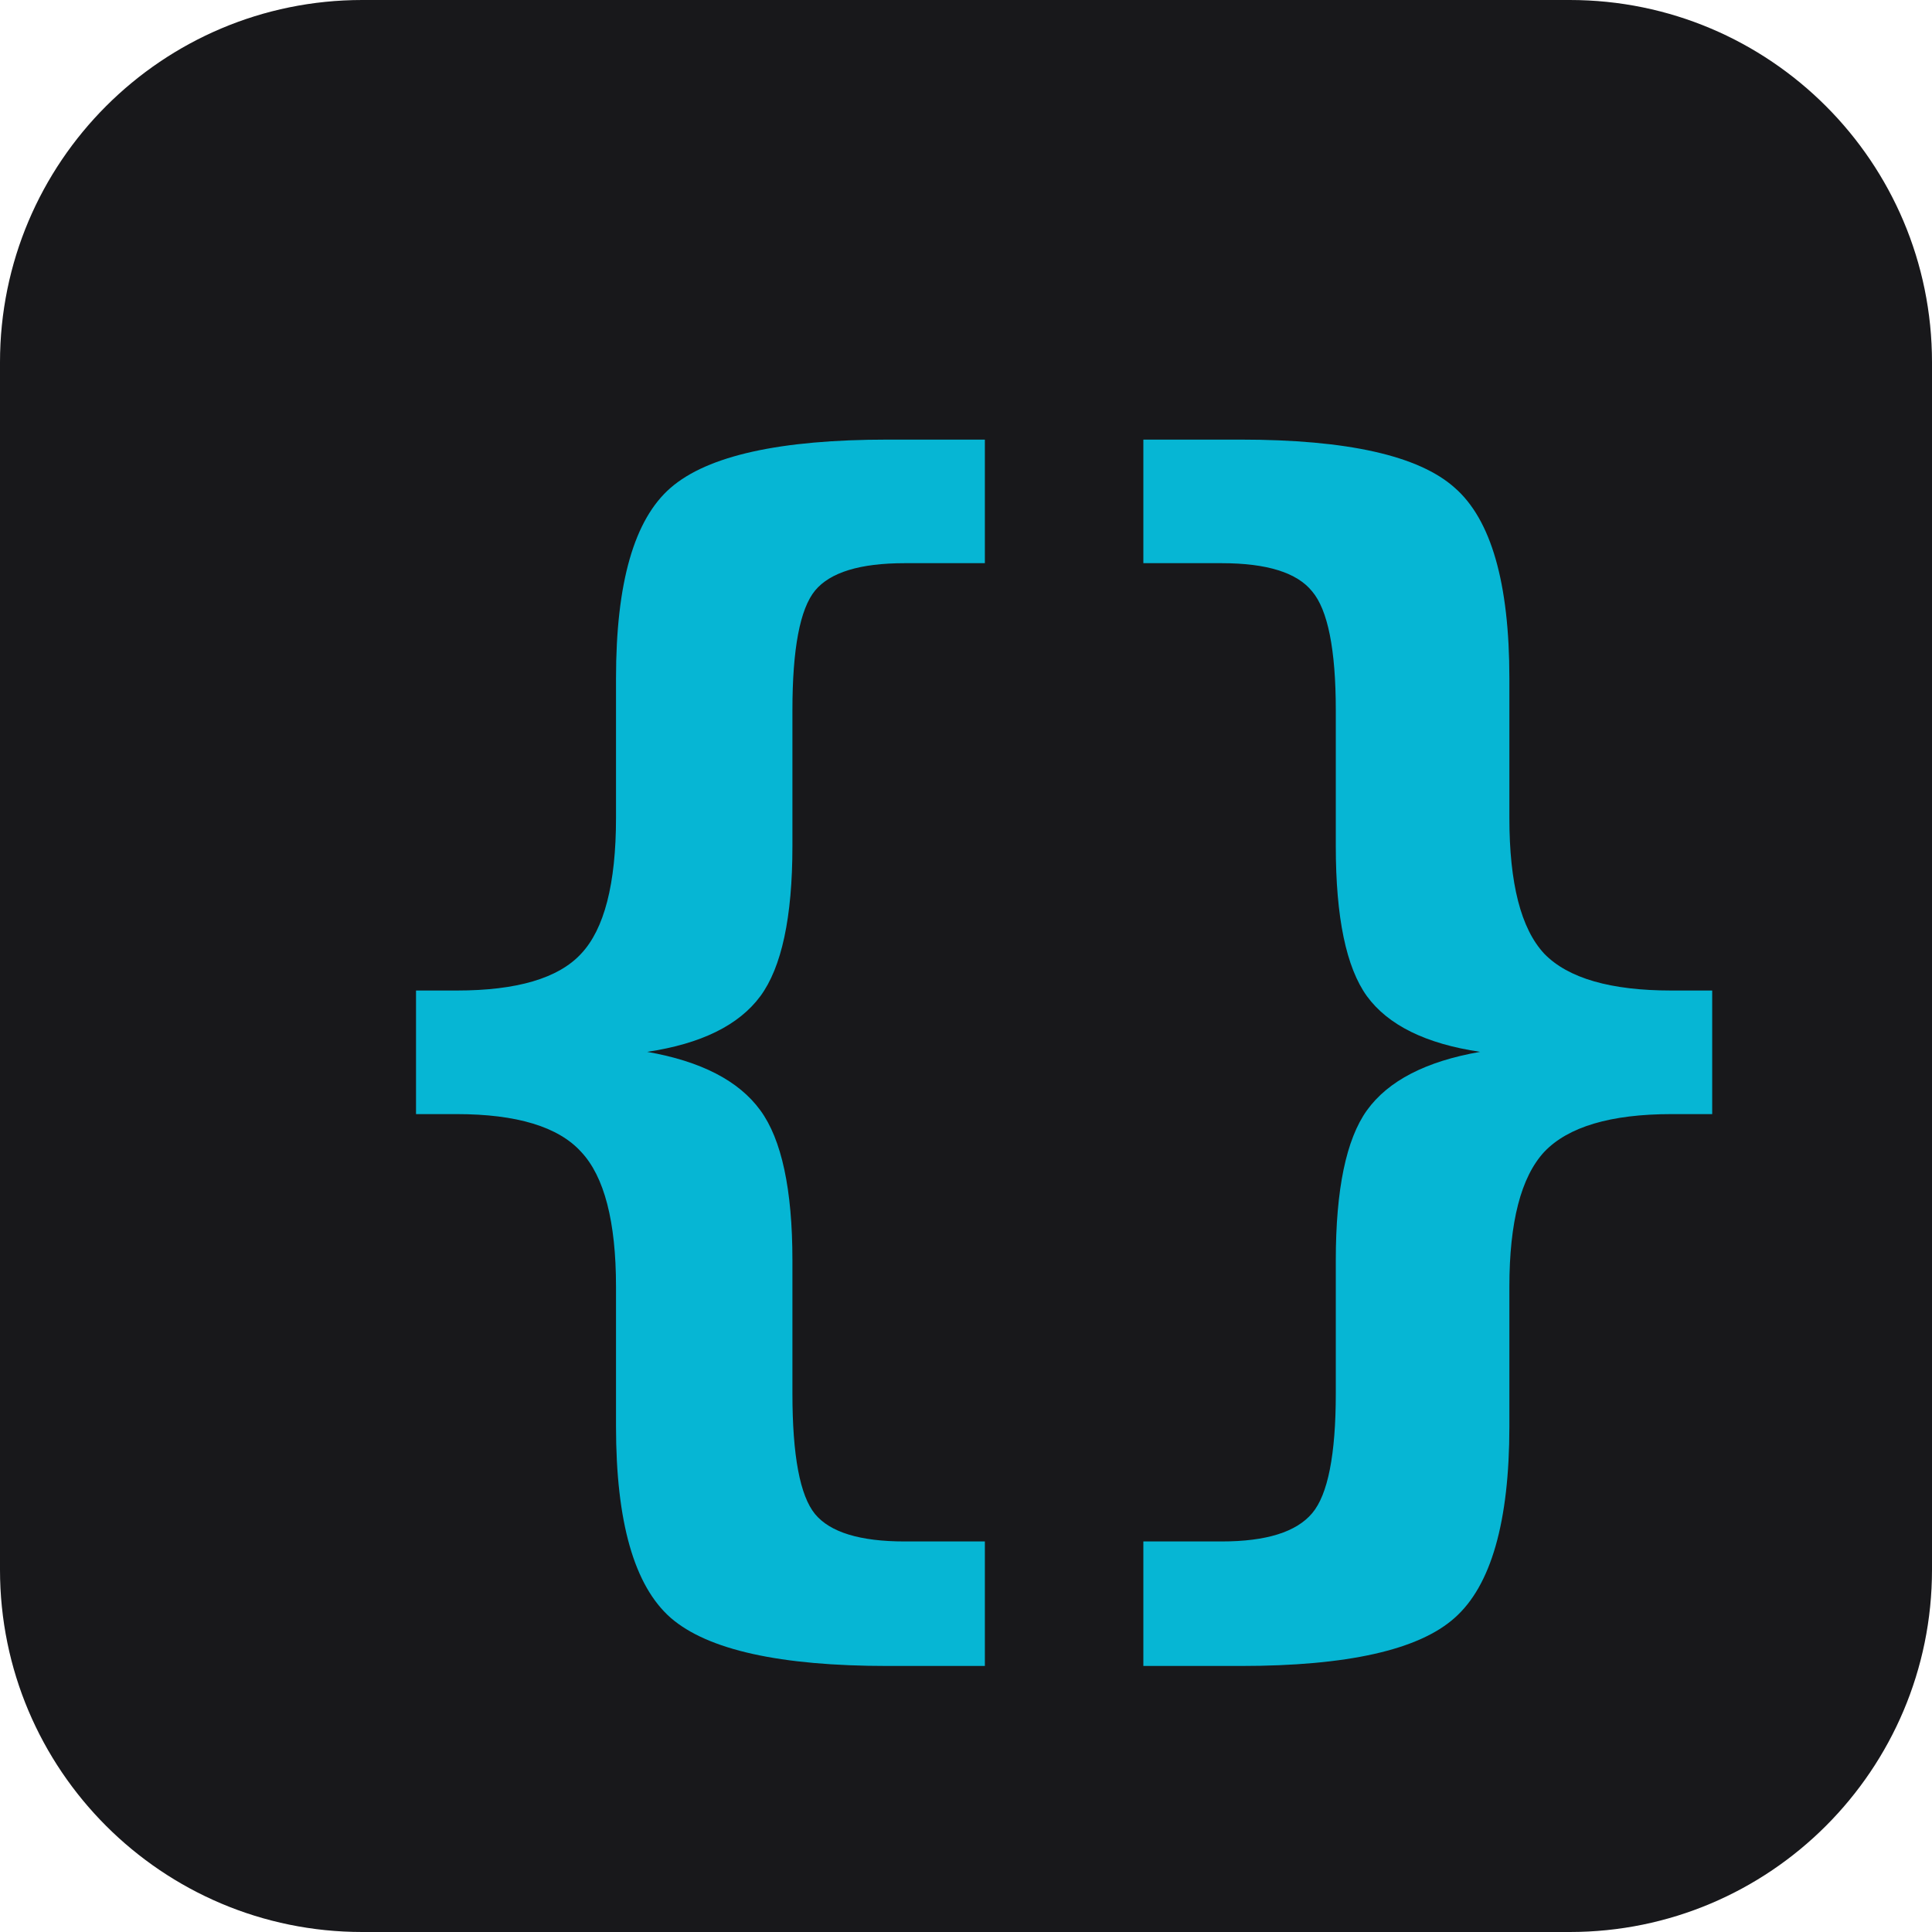
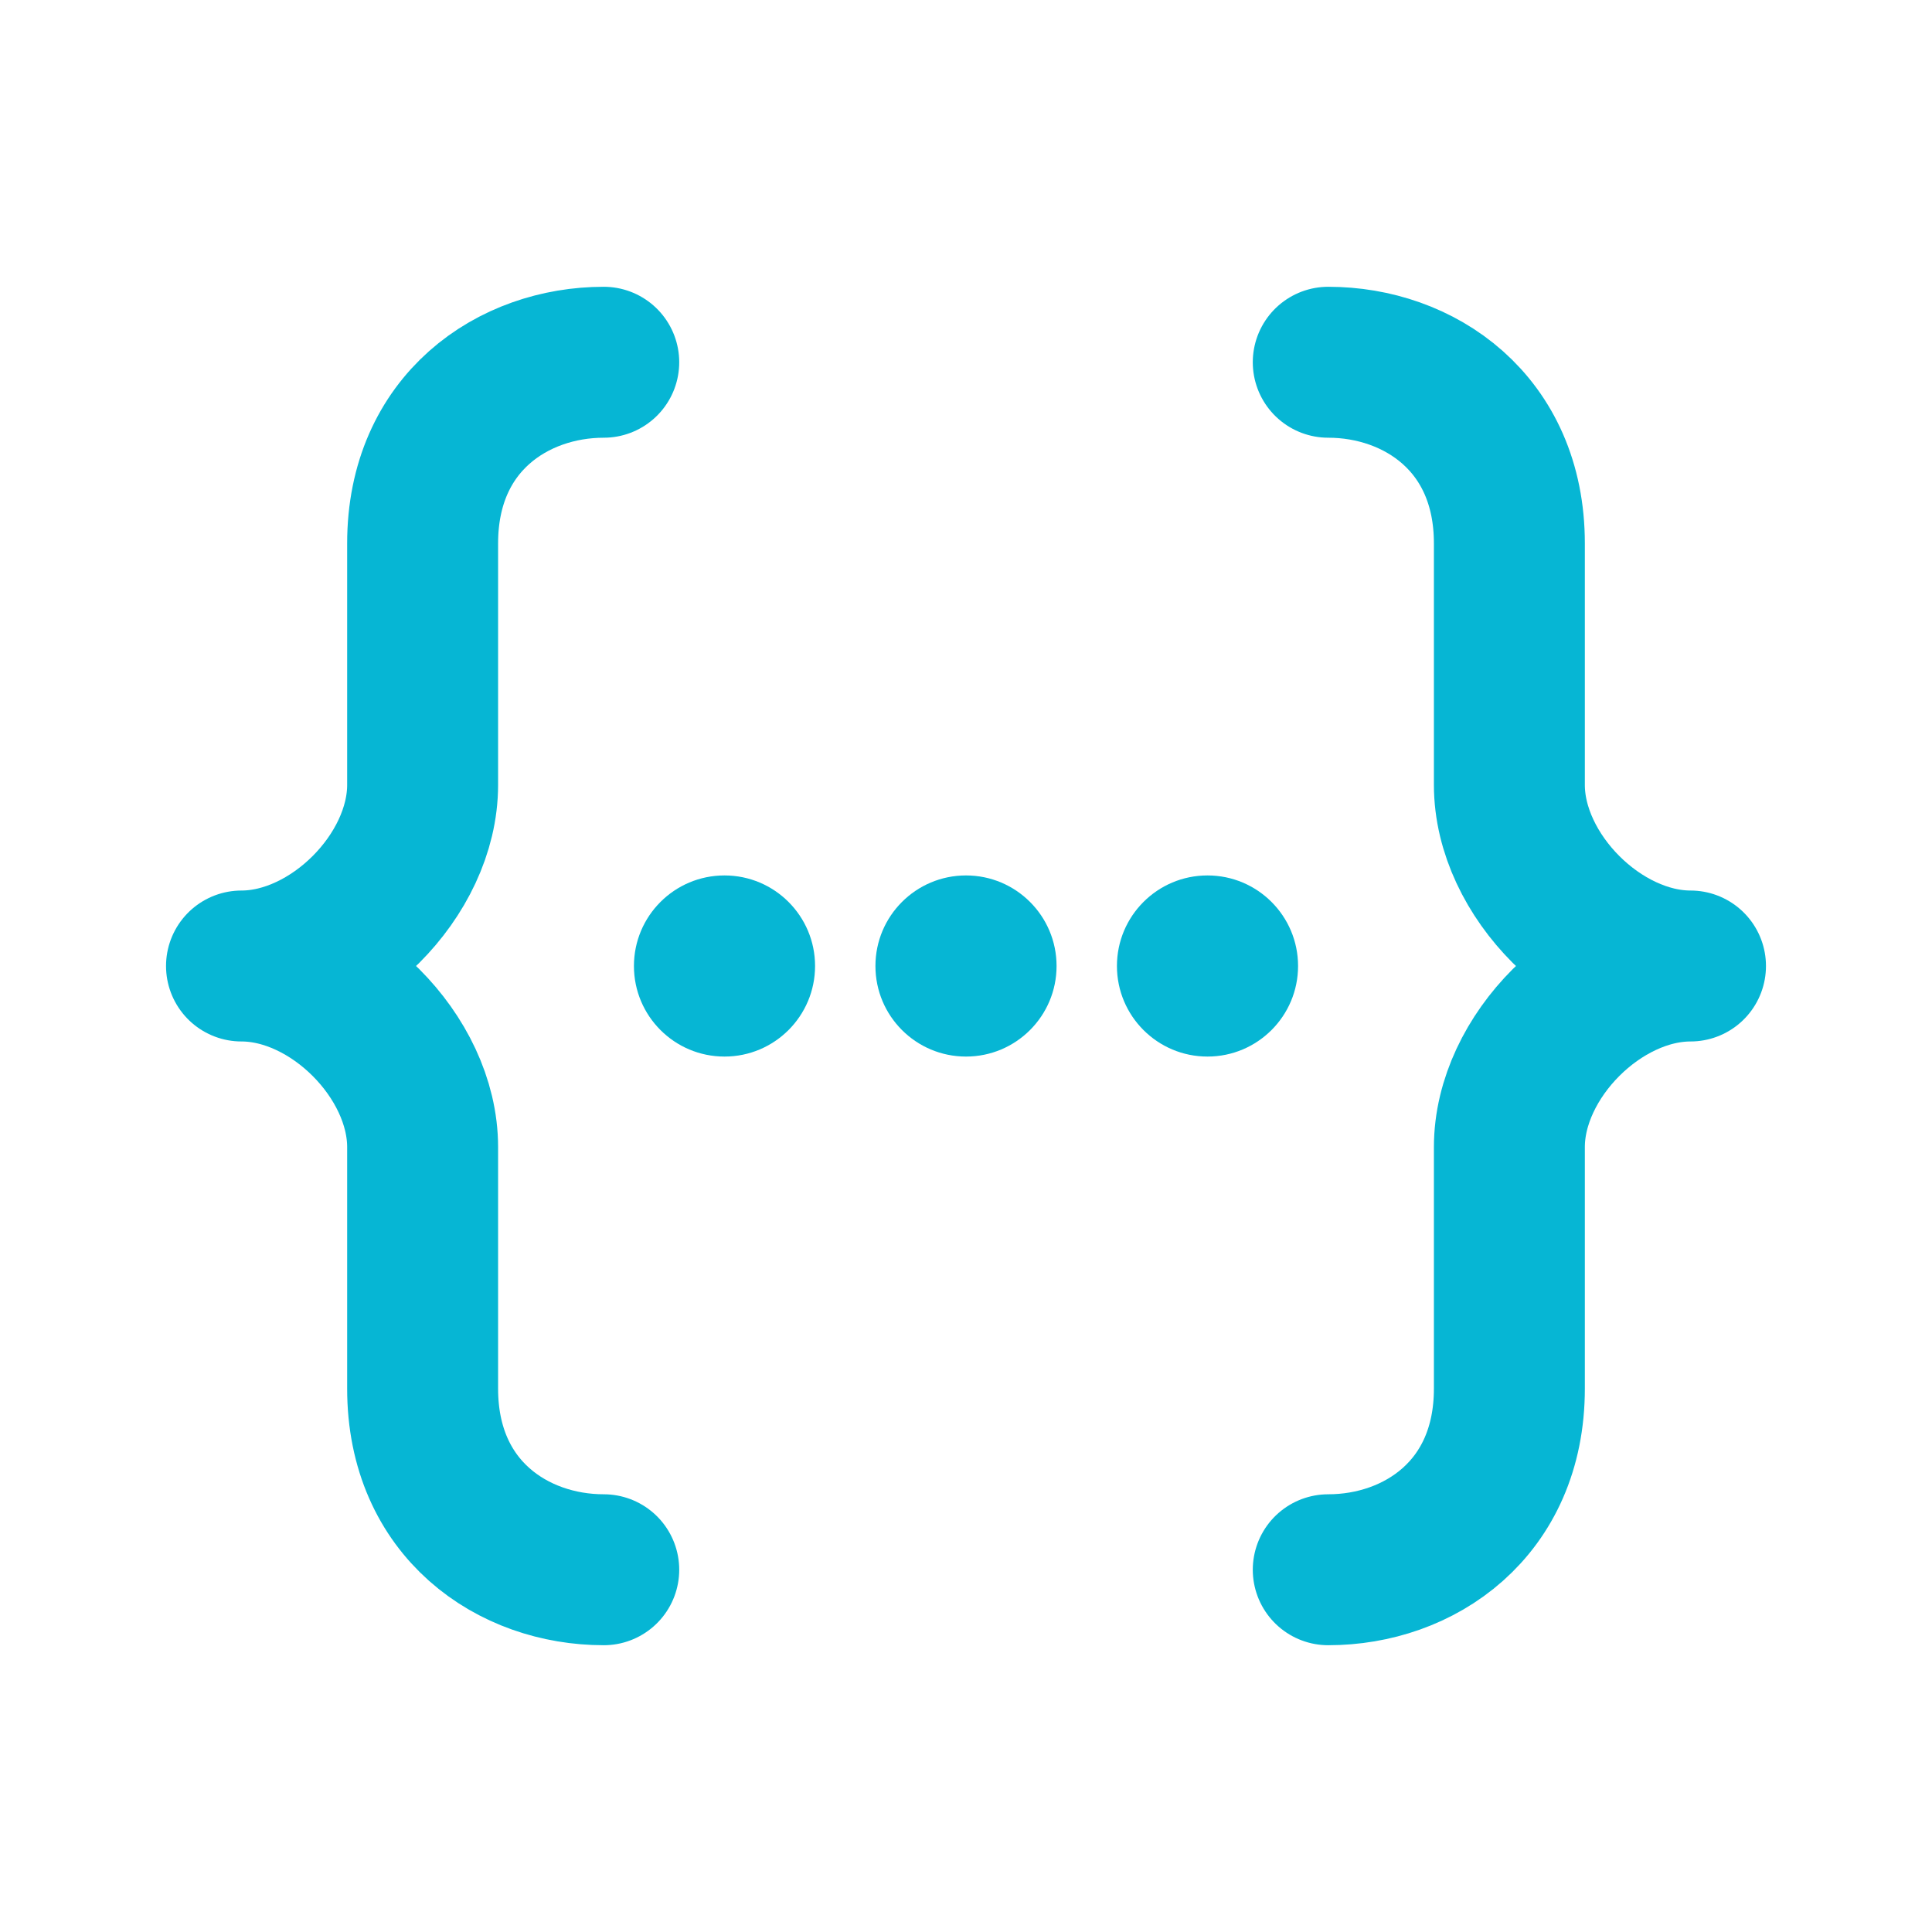
- <svg xmlns="http://www.w3.org/2000/svg" viewBox="0 0 32 32" width="32" height="32">
-   <rect width="32" height="32" rx="6" fill="#18181B" />
-   <text x="5" y="24" font-family="monospace" font-weight="bold" font-size="22" fill="#06B6D4">{</text>
-   <text x="17" y="24" font-family="monospace" font-weight="bold" font-size="22" fill="#06B6D4">}</text>
+ <svg xmlns="http://www.w3.org/2000/svg" viewBox="0 0 32 32" fill="none">
+   <path d="M10 6C8.5 6 7 7 7 9v4c0 1.5-1.5 3-3 3 1.5 0 3 1.5 3 3v4c0 2 1.5 3 3 3" stroke="#06B6D4" stroke-width="2.5" stroke-linecap="round" stroke-linejoin="round" />
+   <path d="M22 6c1.5 0 3 1 3 3v4c0 1.5 1.5 3 3 3-1.5 0-3 1.5-3 3v4c0 2-1.5 3-3 3" stroke="#06B6D4" stroke-width="2.5" stroke-linecap="round" stroke-linejoin="round" />
+   <circle cx="12" cy="16" r="1.5" fill="#06B6D4" />
+   <circle cx="16" cy="16" r="1.5" fill="#06B6D4" />
+   <circle cx="20" cy="16" r="1.5" fill="#06B6D4" />
</svg>
